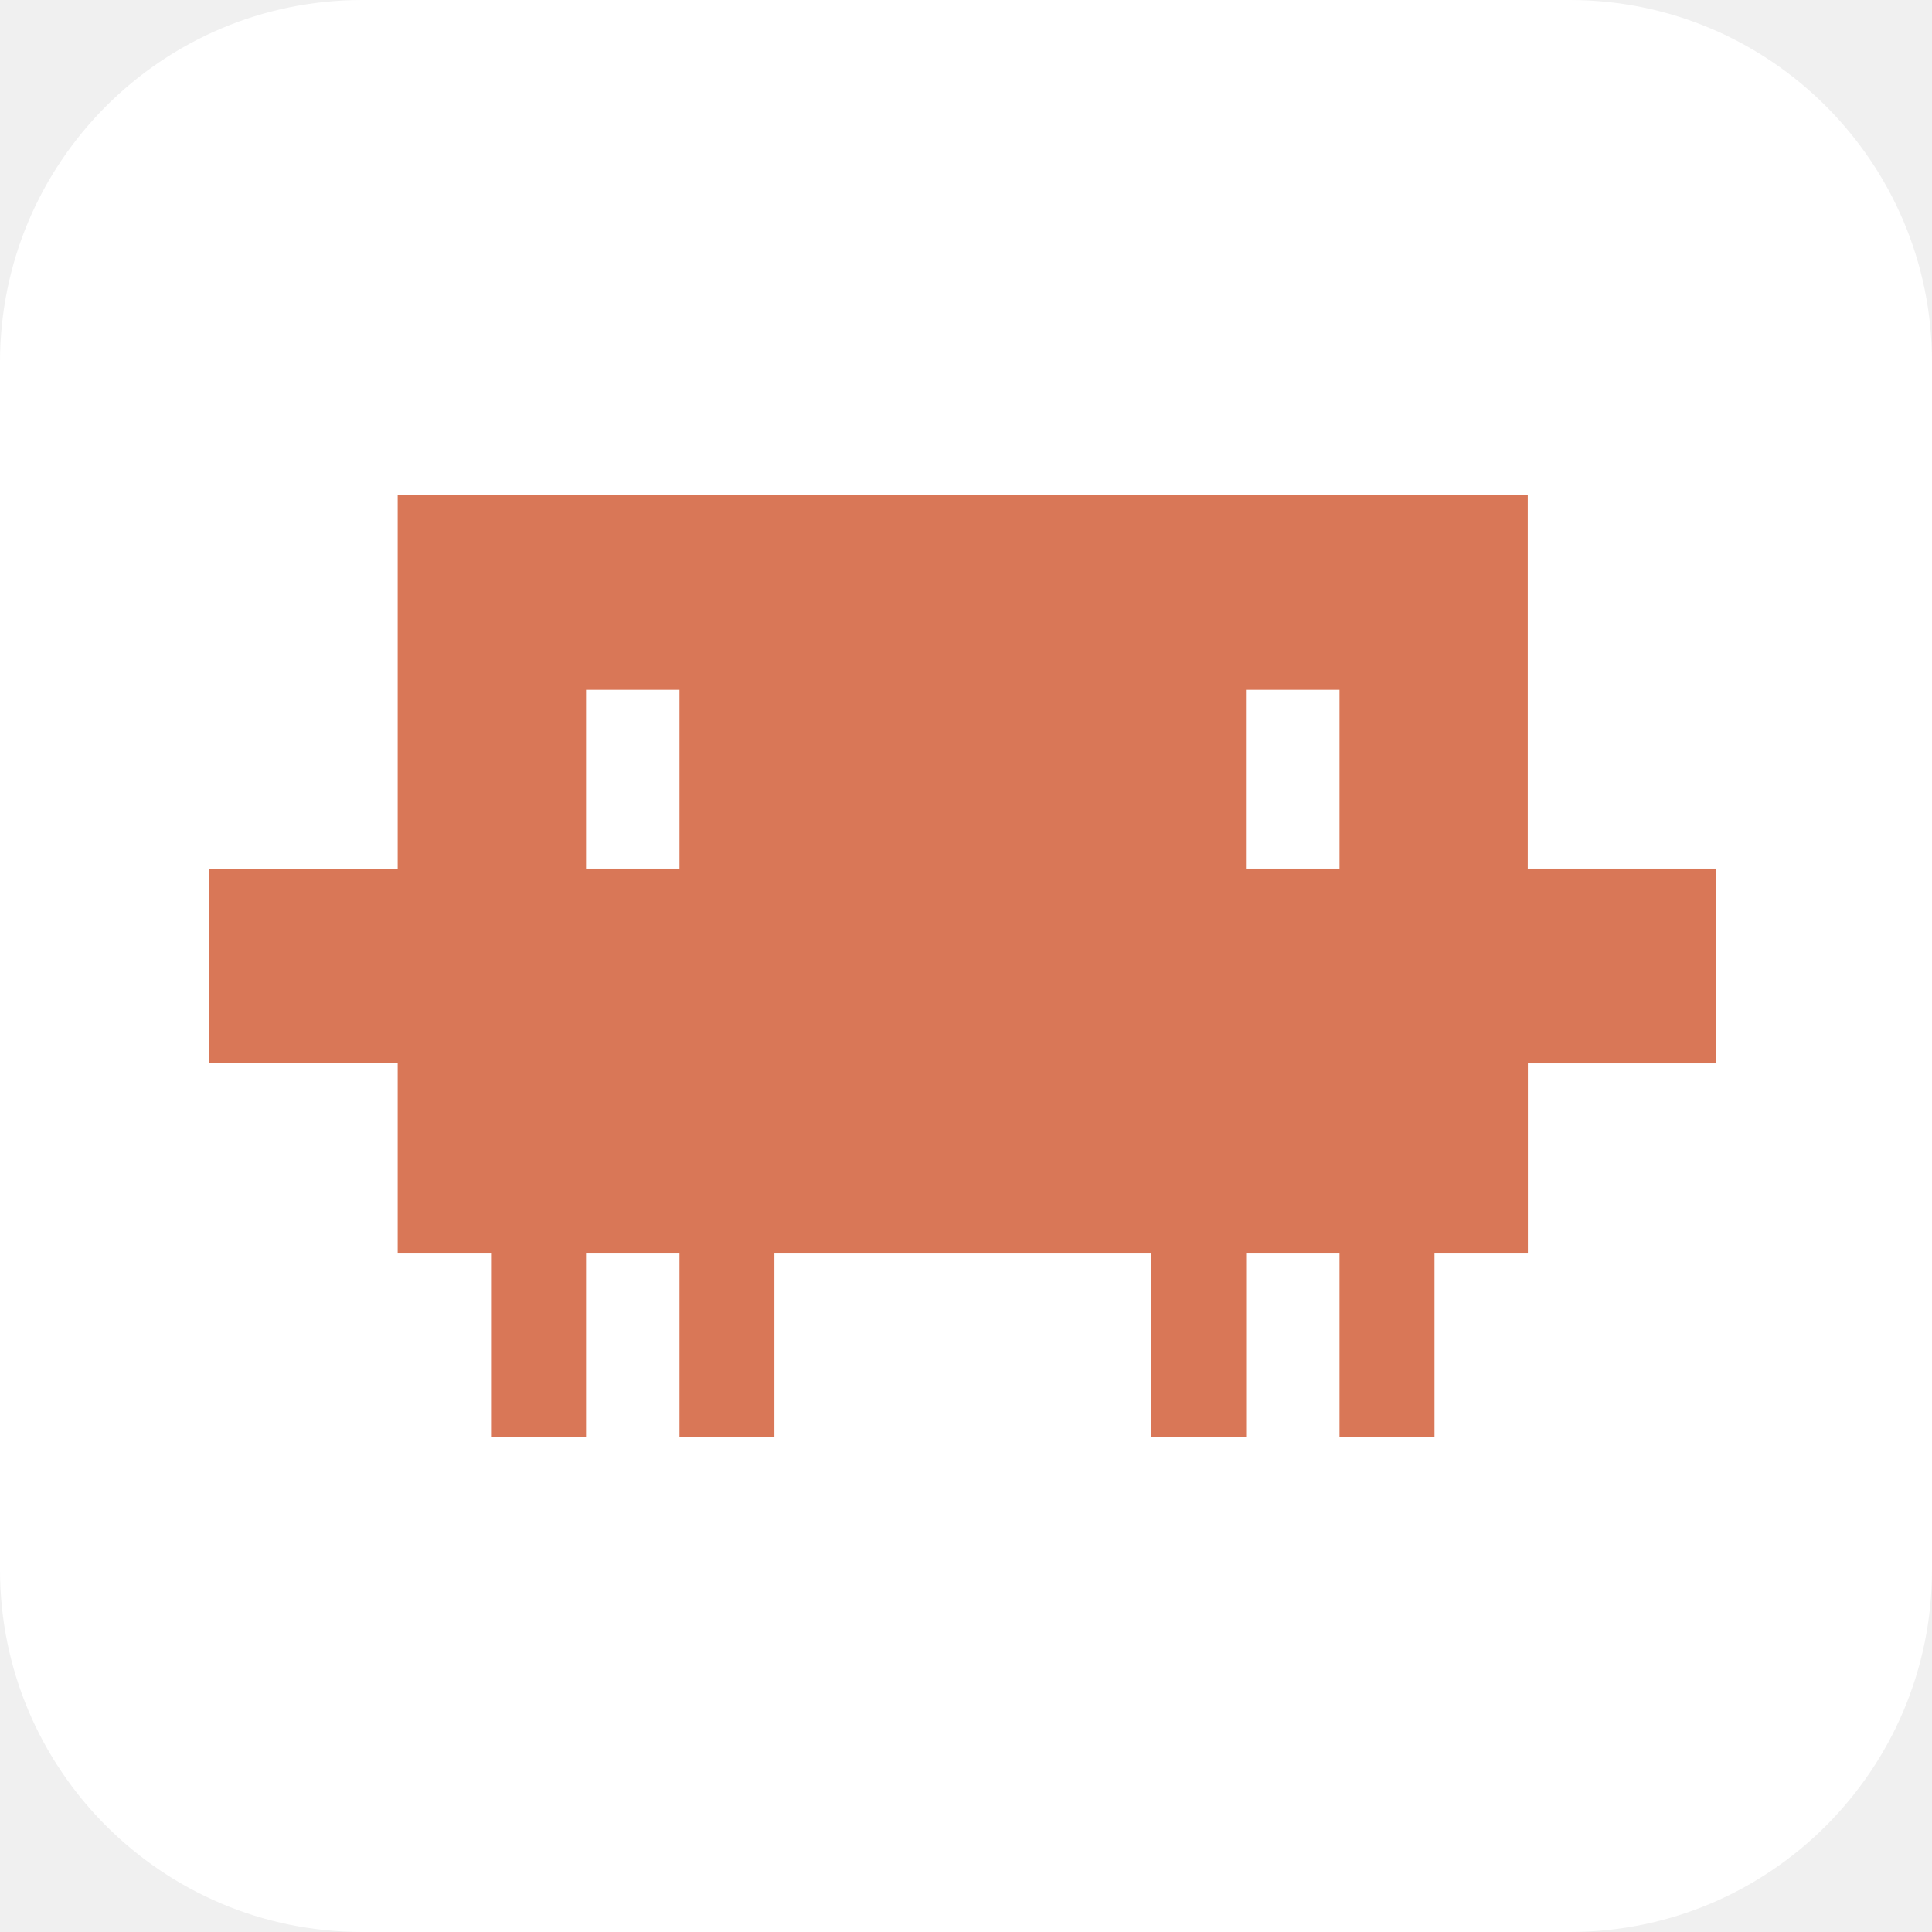
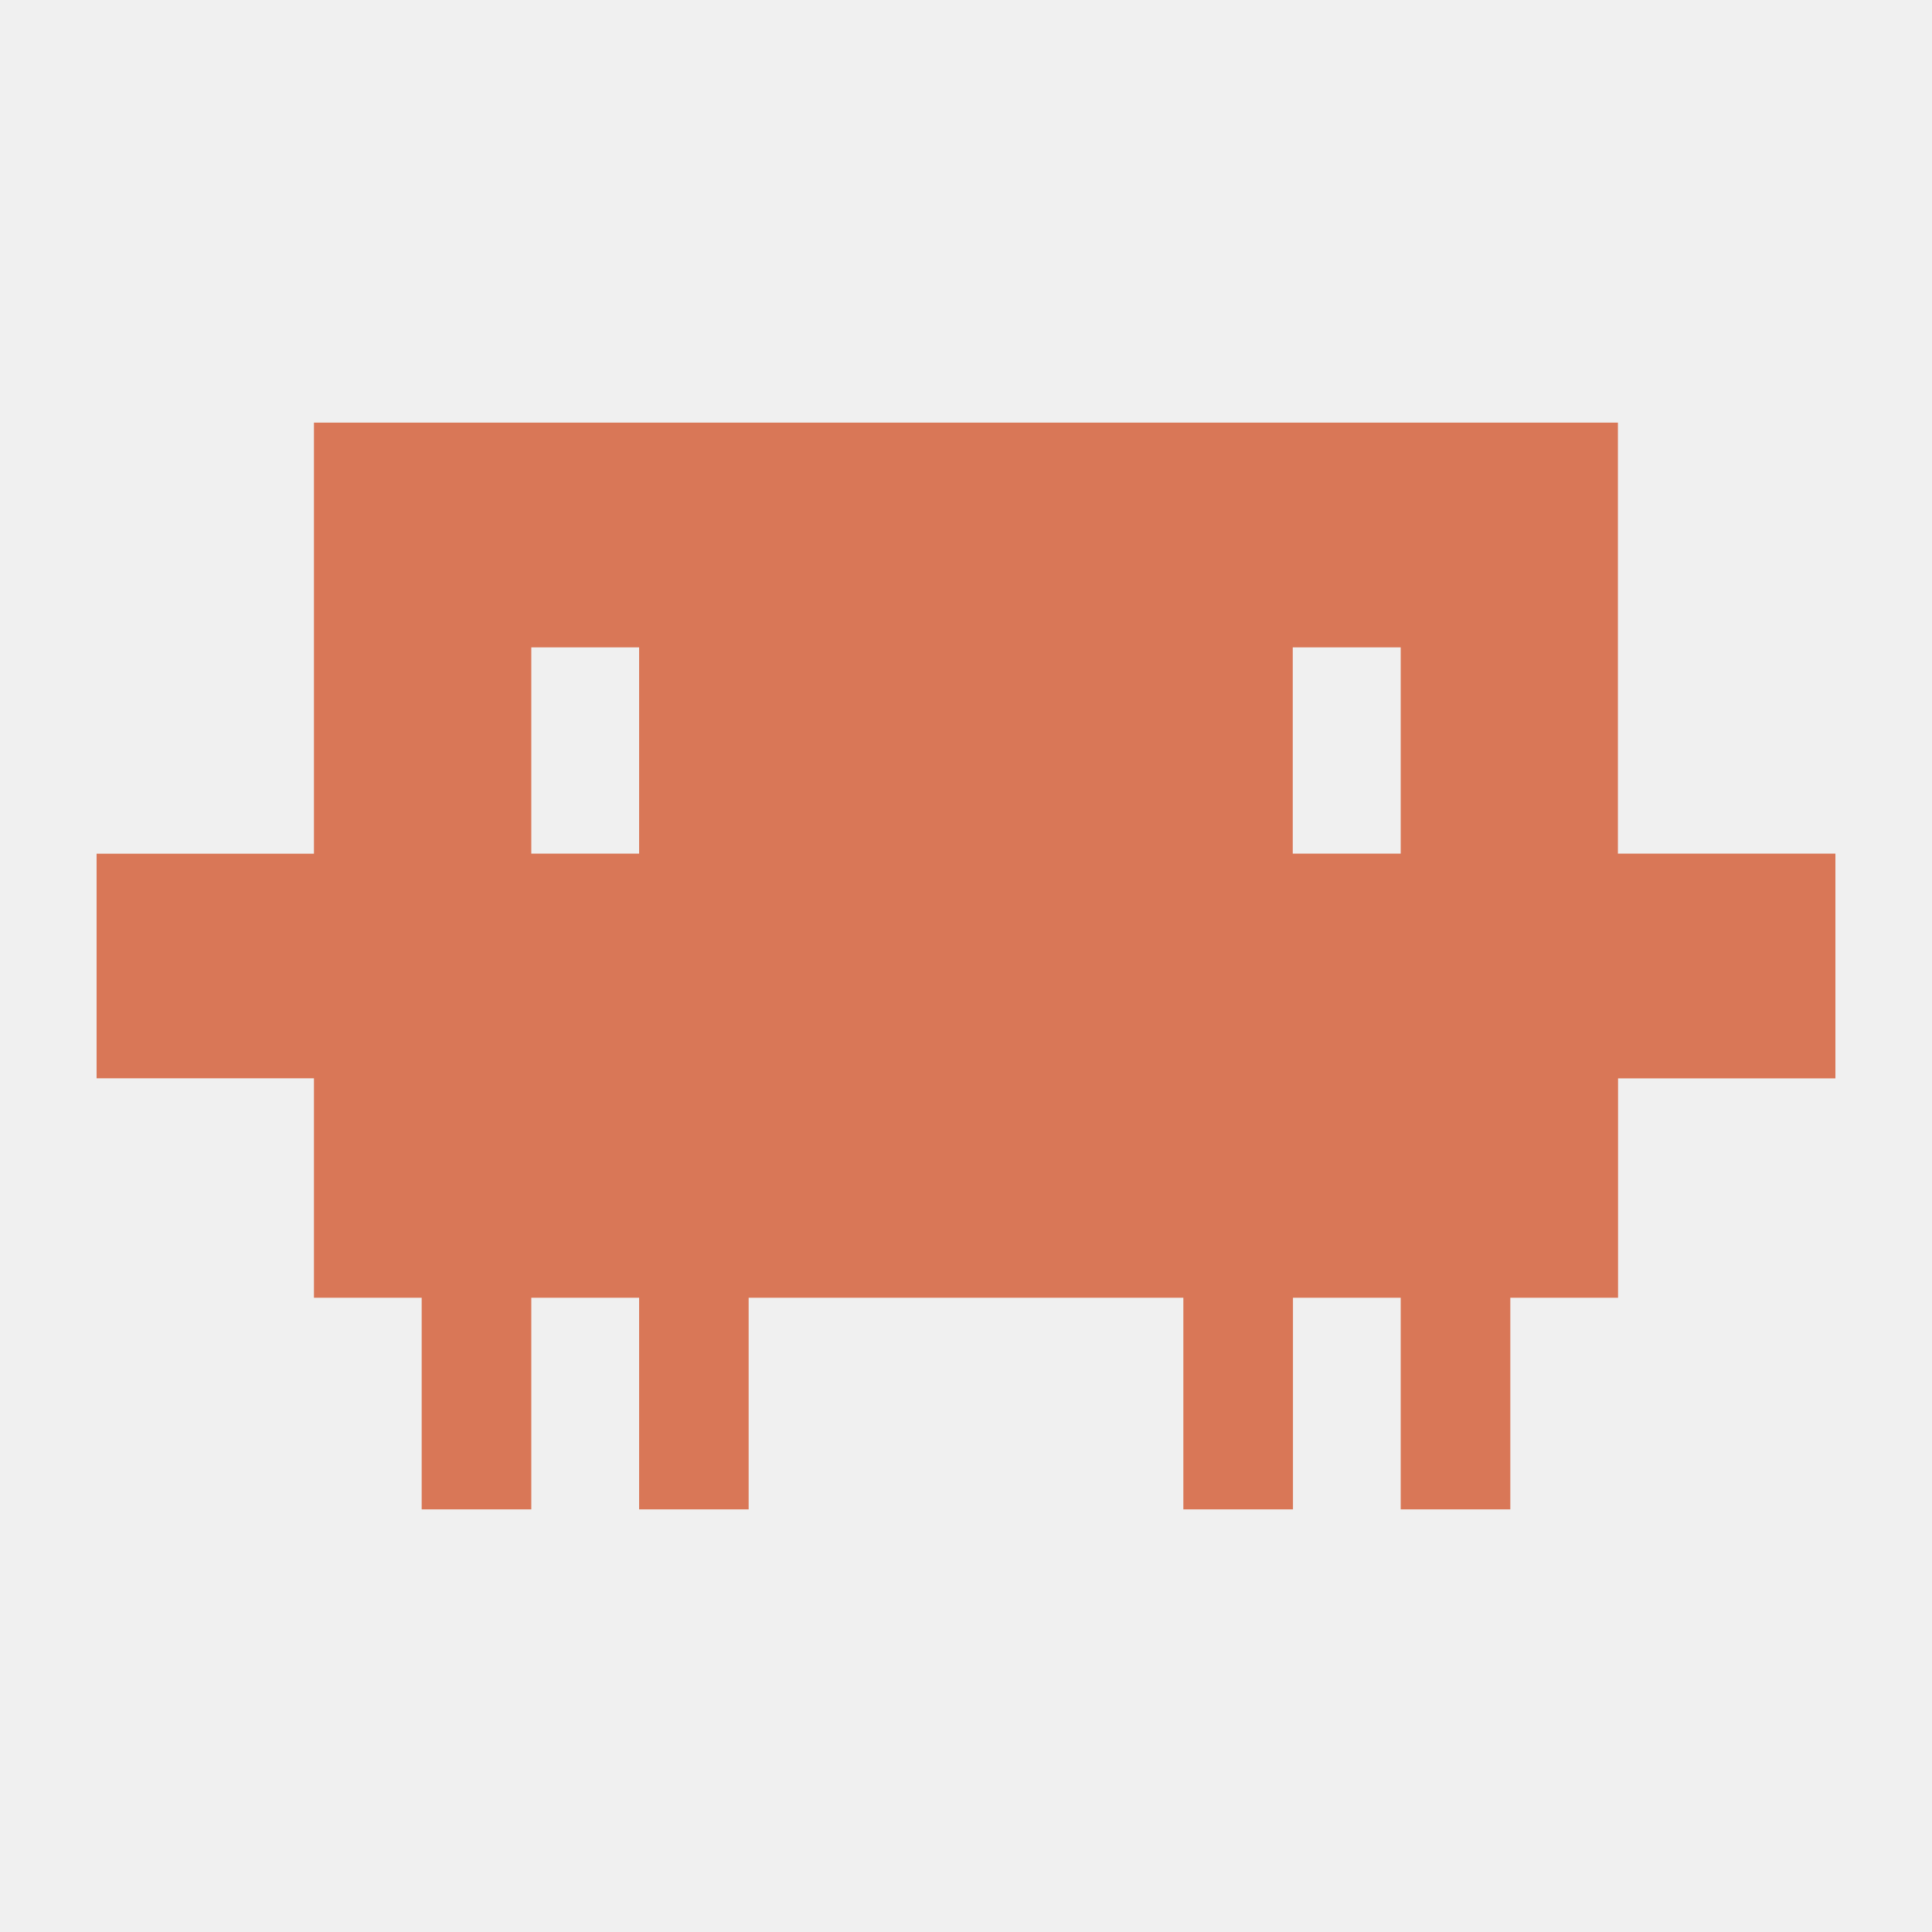
<svg xmlns="http://www.w3.org/2000/svg" width="24" height="24" viewBox="0 0 24 24">
-   <rect width="24" height="24" rx="4.5" fill="#fff" />
-   <g transform="translate(2.6 2.25) scale(.78)">
+   <g transform="translate(1.2 .75) scale(.9)">
    <path clip-rule="evenodd" d="M20.998 10.949H24v3.102h-3v3.028h-1.487V20H18v-2.921h-1.487V20H15v-2.921H9V20H7.488v-2.921H6V20H4.487v-2.921H3V14.05H0V10.95h3V5h17.998v5.949zM6 10.949h1.488V8.102H6v2.847zm10.51 0H18V8.102h-1.49v2.847z" fill="#D97757" fill-rule="evenodd" />
  </g>
</svg>
